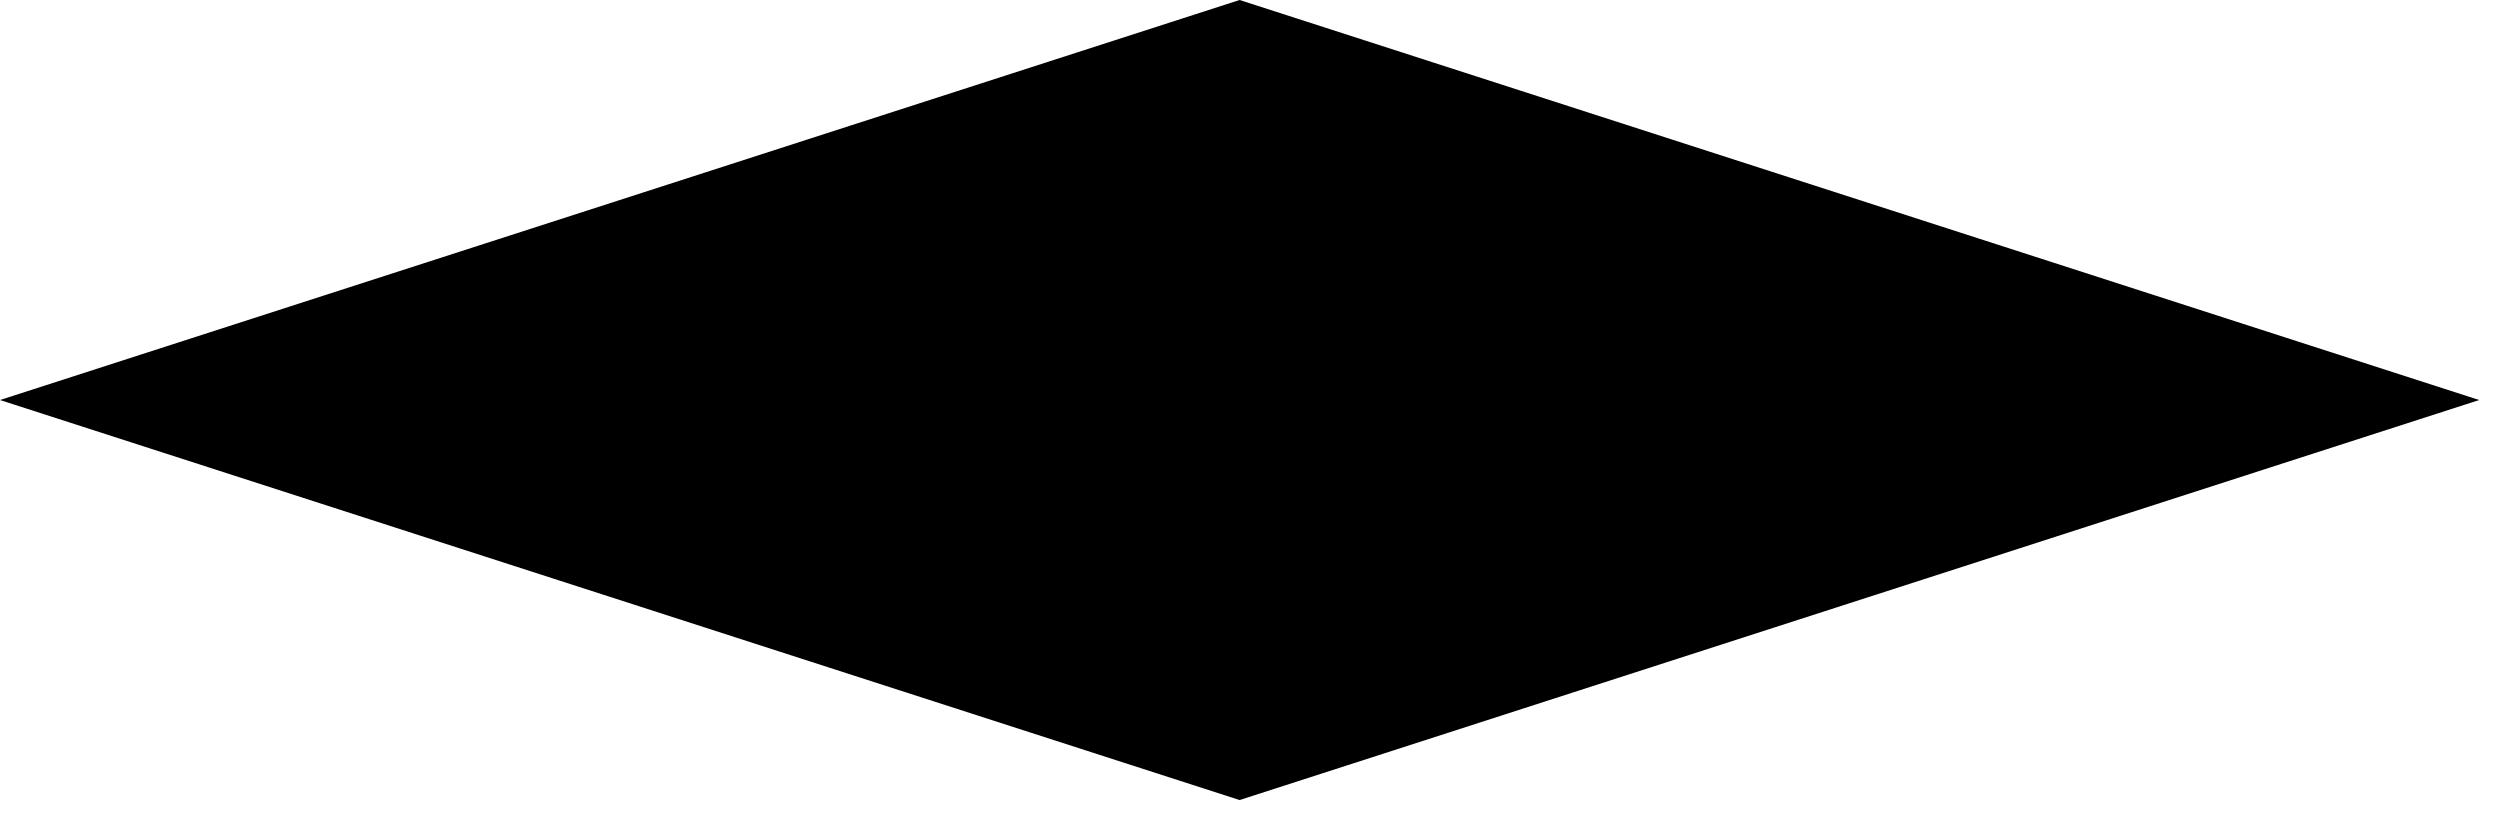
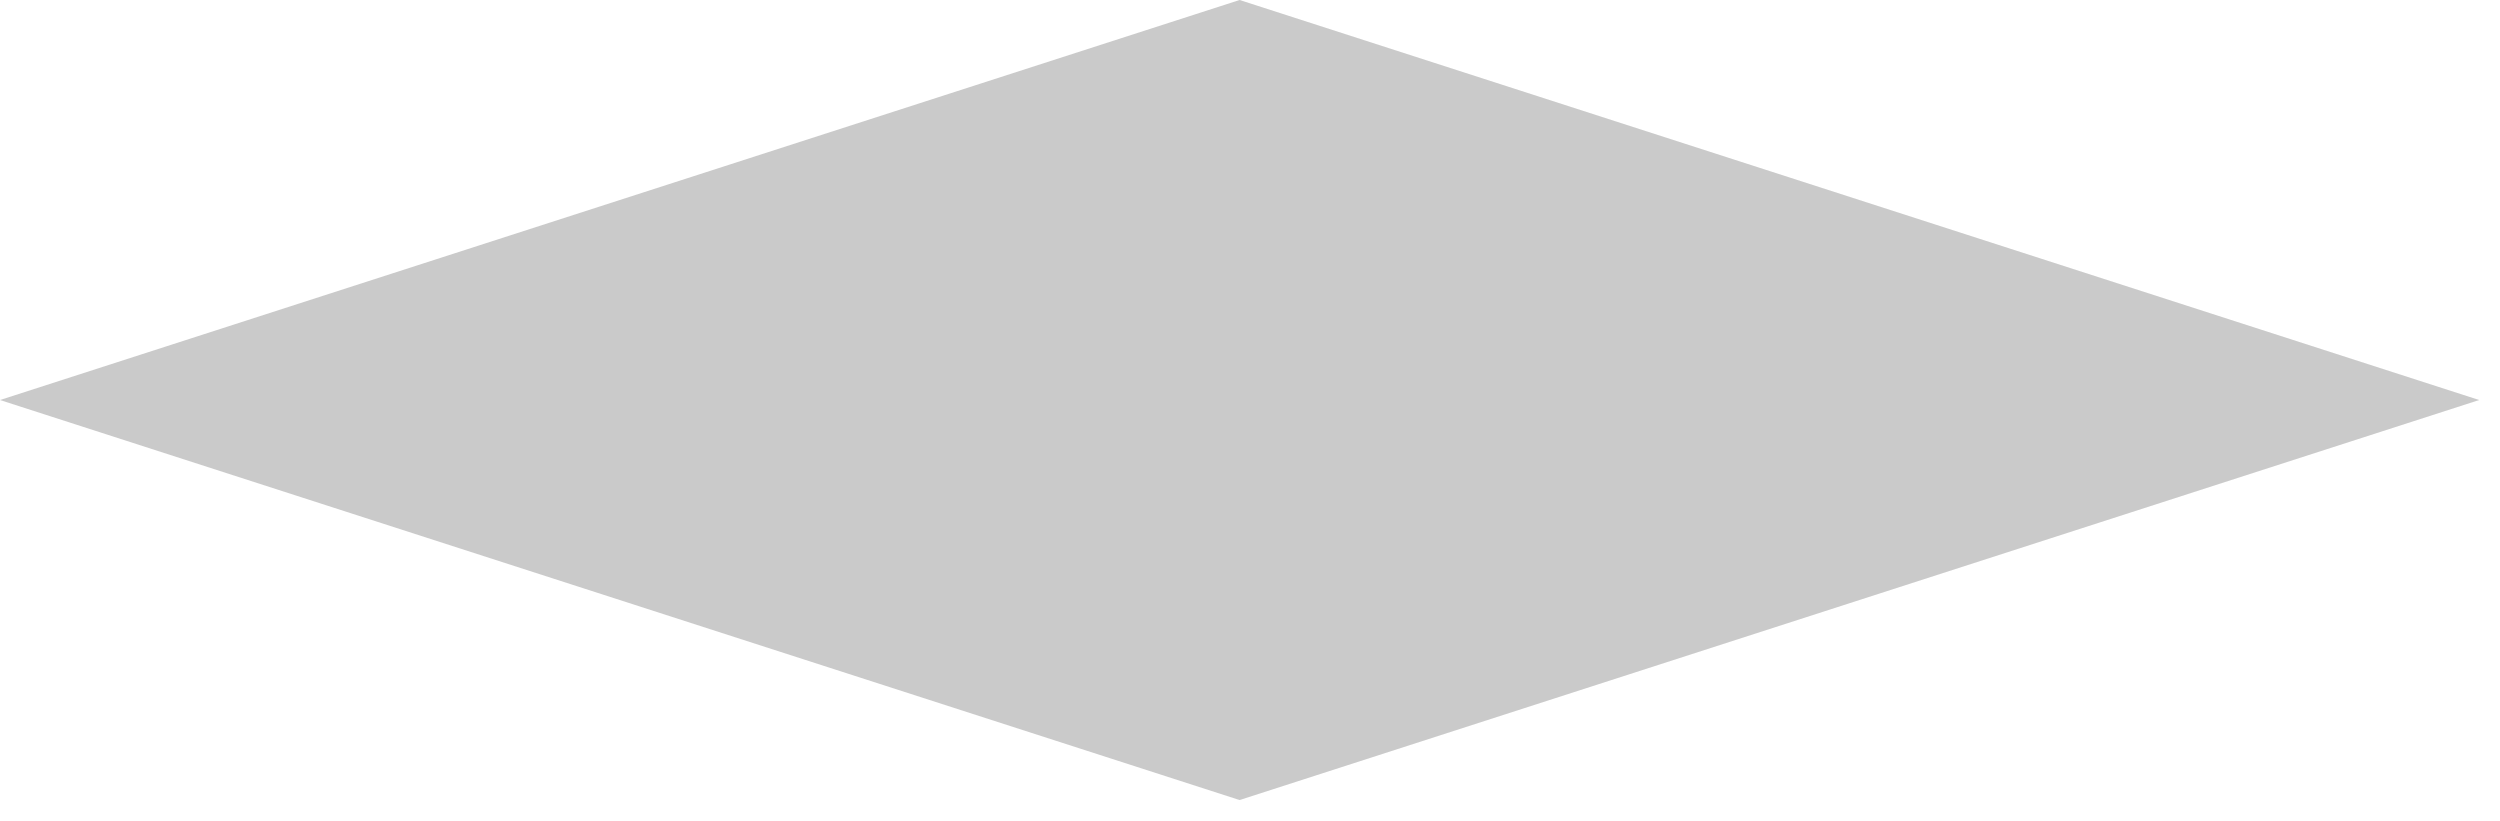
<svg xmlns="http://www.w3.org/2000/svg" width="67" height="22" viewBox="0 0 67 22" fill="none">
-   <rect width="34.908" height="34.908" transform="matrix(0.951673 -0.307113 0.951673 0.307113 0 10.7206)" fill="black" fillOpacity="0.21" />
+   <rect width="34.908" height="34.908" transform="matrix(0.951673 -0.307113 0.951673 0.307113 0 10.7206)" fill="black" fill-opacity="0.21" />
</svg>
